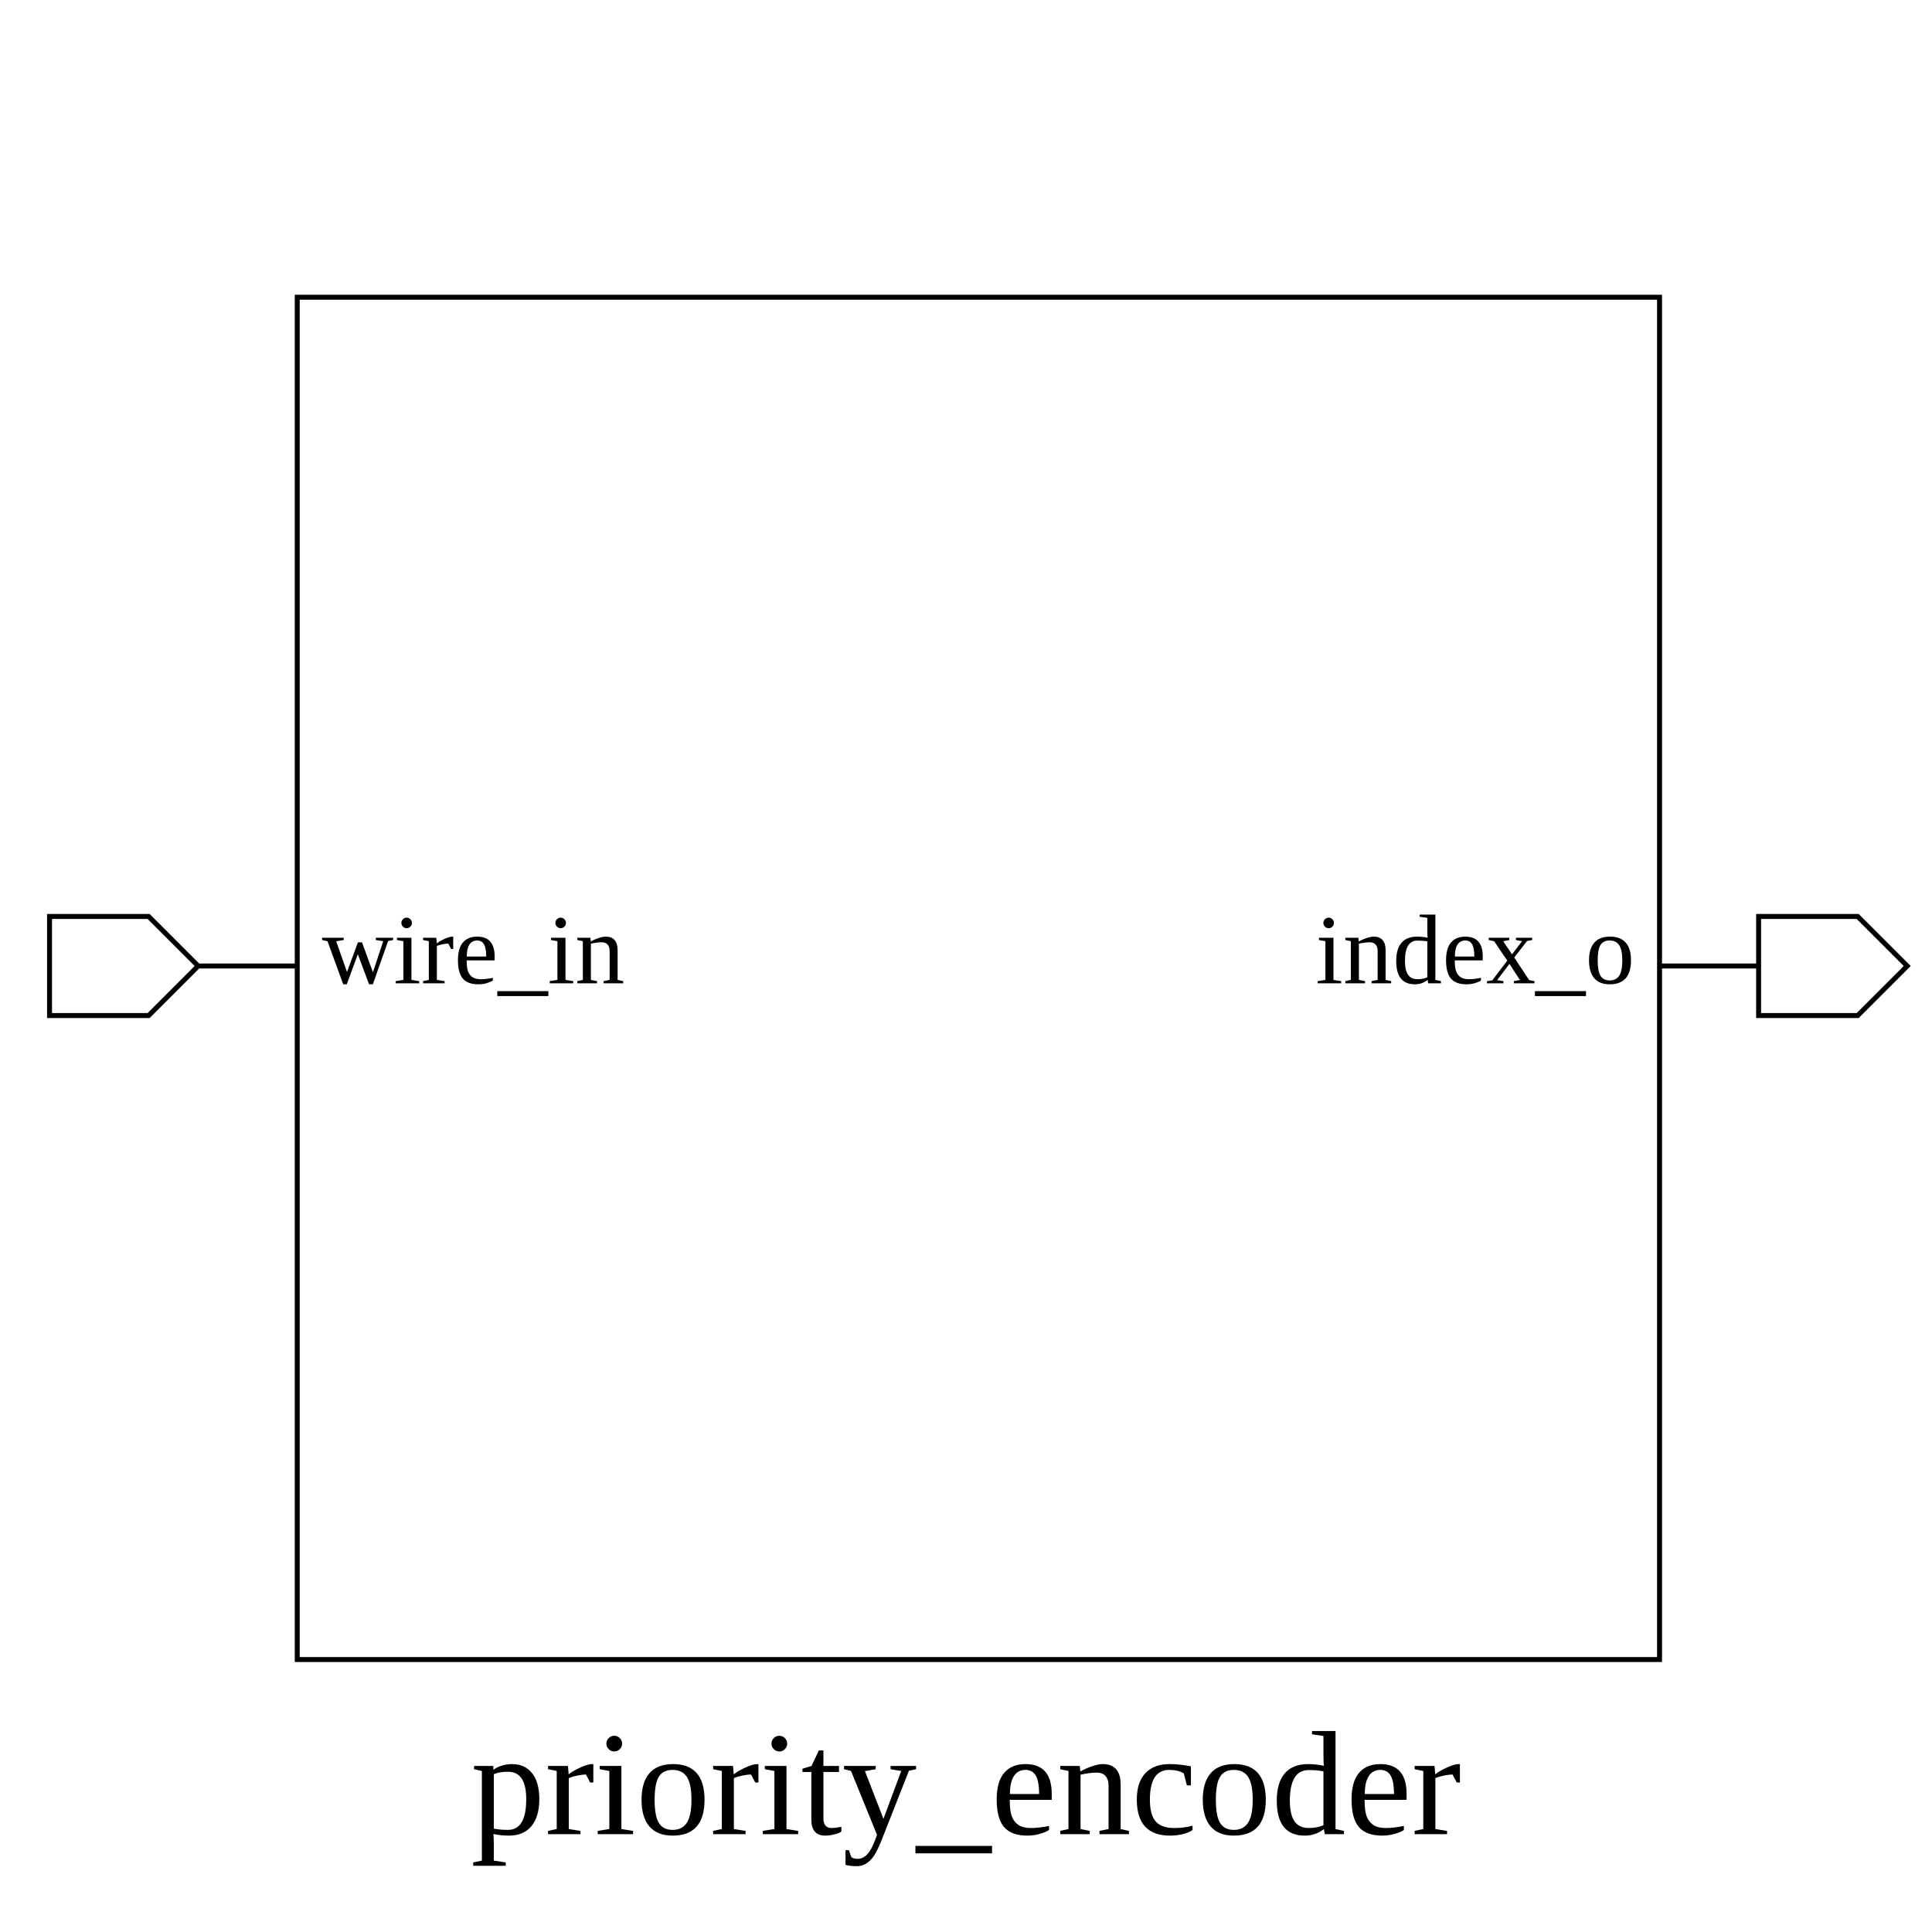
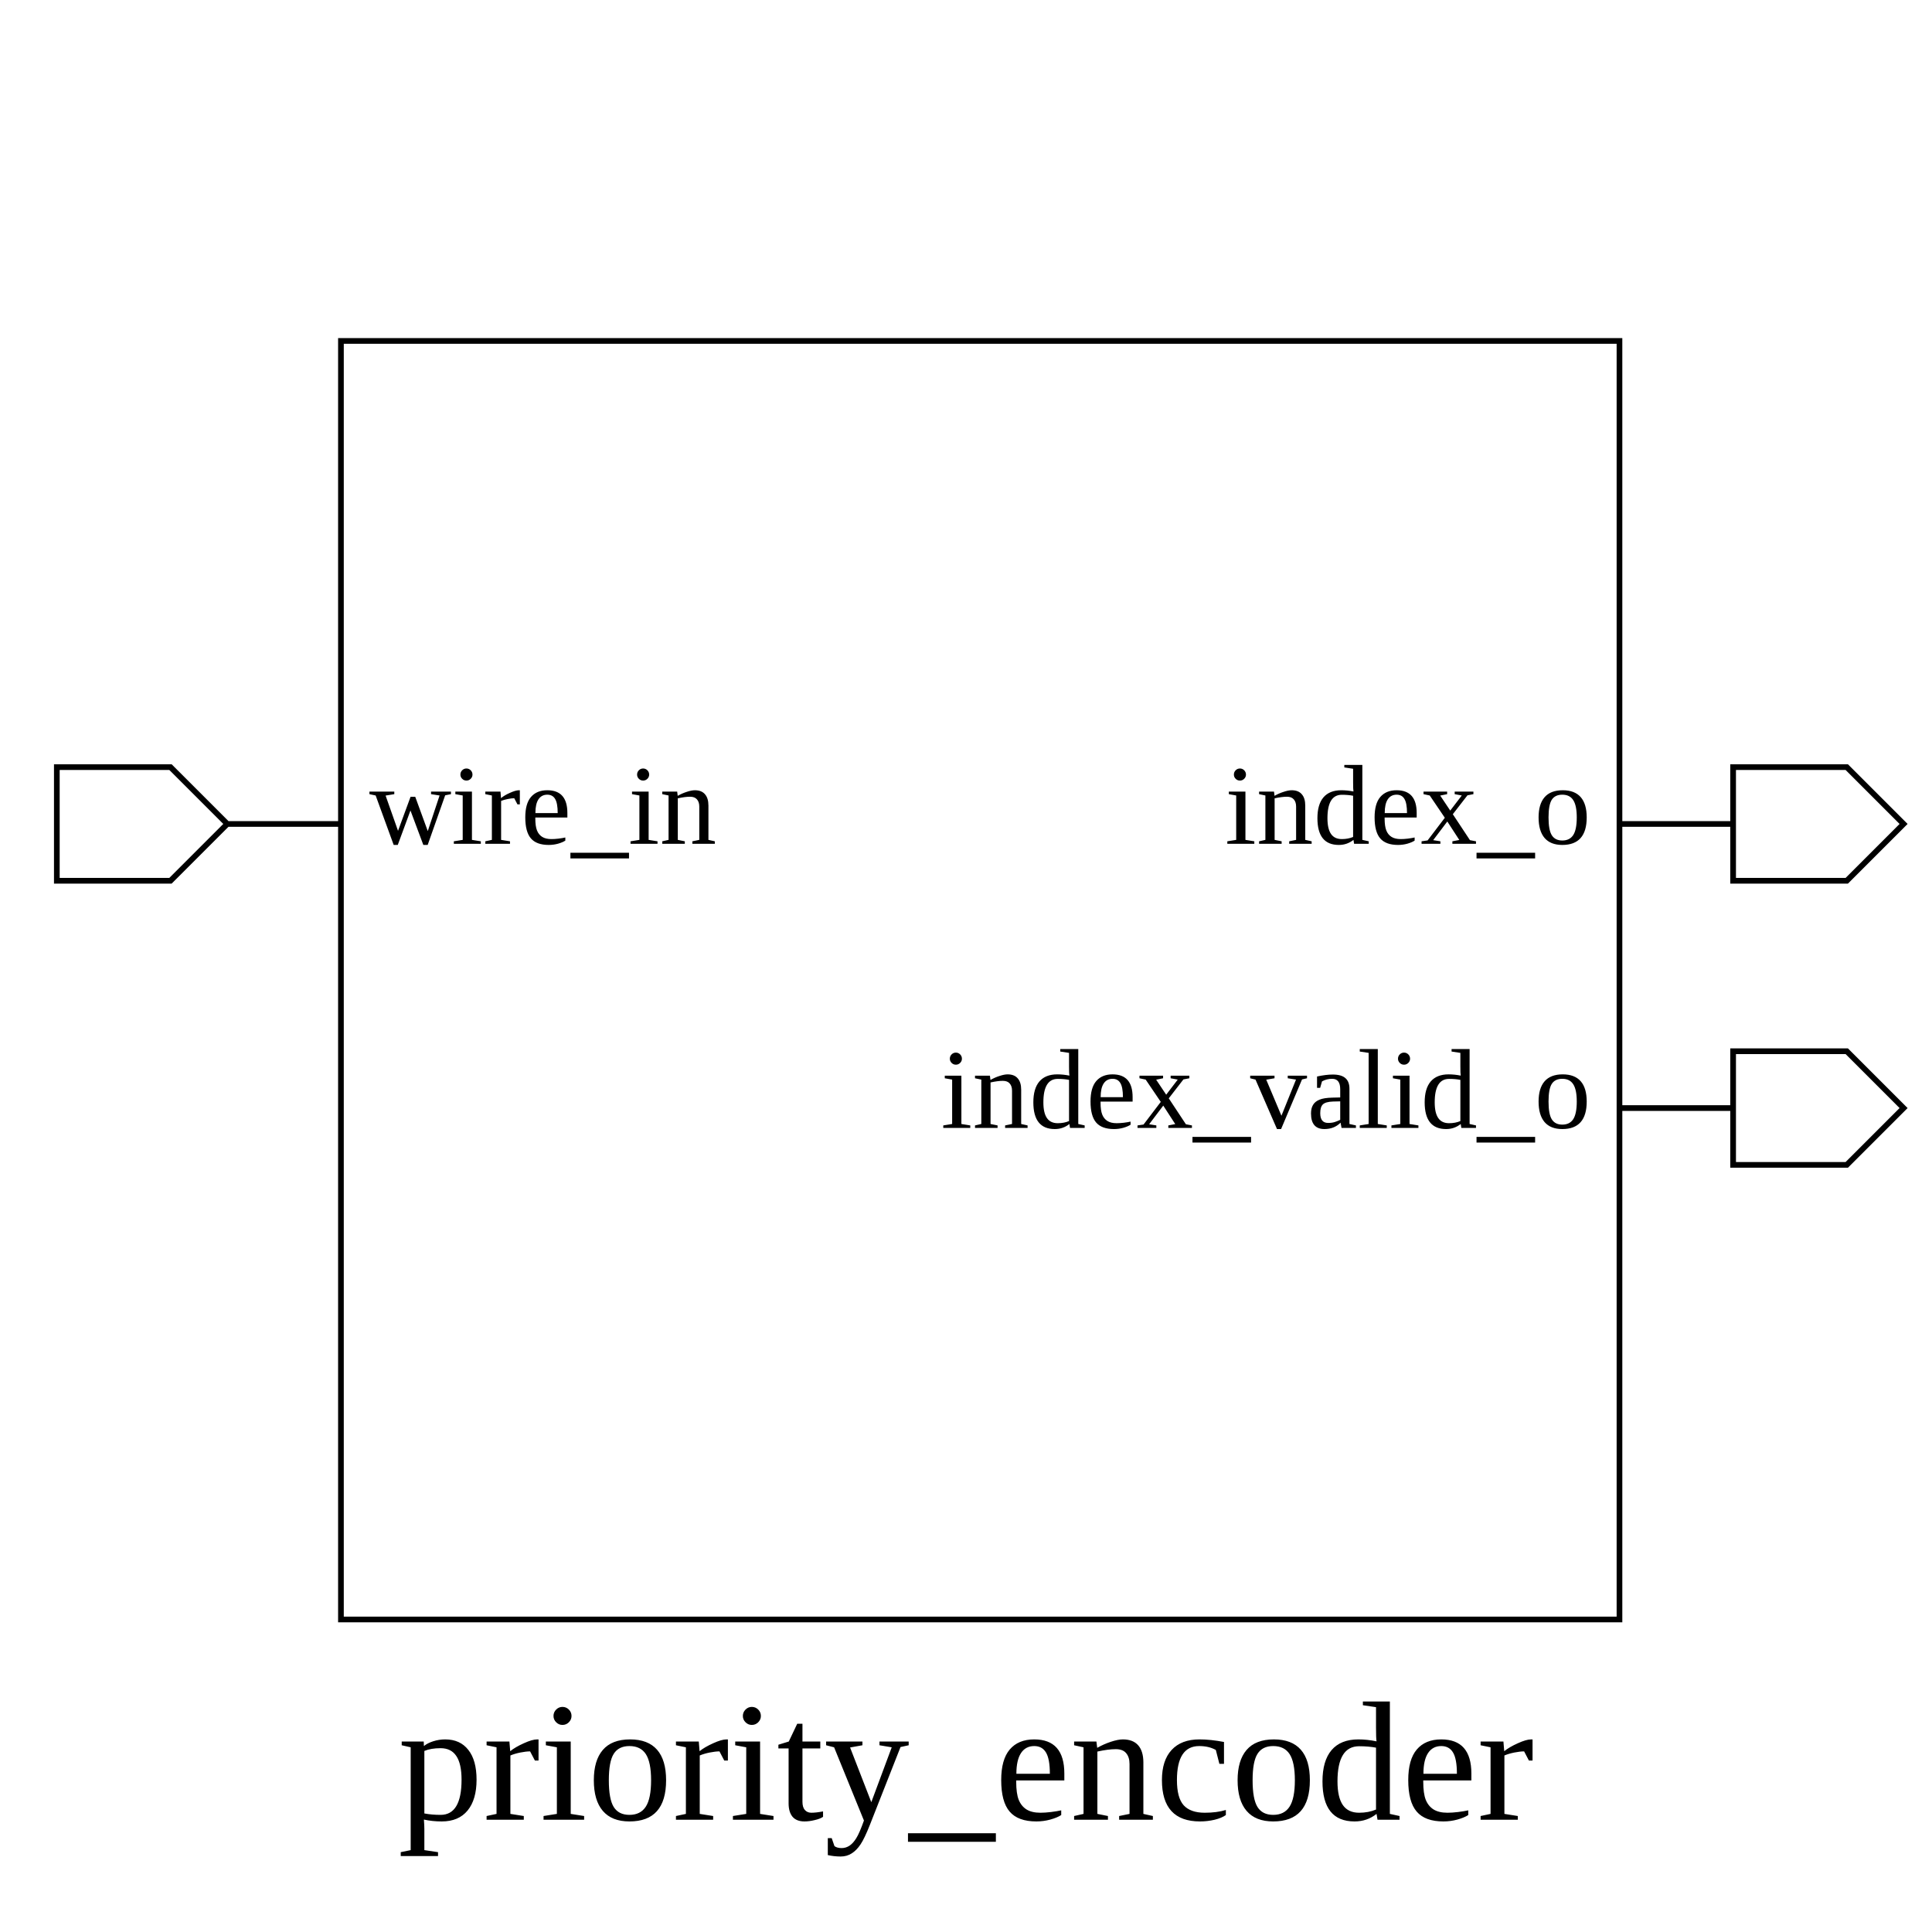
- <svg xmlns="http://www.w3.org/2000/svg" height="390" width="390">
+ <svg xmlns="http://www.w3.org/2000/svg" height="340" width="340">
  <rect width="100%" height="100%" x="0" y="0" style="fill:white;stroke:white;stroke-width:0" />
  <g style="fill:white;stroke:black;stroke-width:1">
-     <rect width="275" height="275" x="60" y="60" />
-     <polygon points="10,195 10,185 30,185 40,195 60,195 40,195 30,205 10,205 10,195" />
-     <text x="65" y="185" dominant-baseline="hanging" text-anchor="start" font-size="20" style="fill:black;stroke:black;stroke-width:0">wire_in</text>
-     <polygon points="335,195 355,195 355,185 375,185 385,195 375,205 355,205 355,195 335,195" />
-     <text x="330" y="185" dominant-baseline="hanging" text-anchor="end" font-size="20" style="fill:black;stroke:black;stroke-width:0">index_o</text>
-     <text x="195" y="350" dominant-baseline="hanging" text-anchor="middle" font-size="30" style="fill:black;stroke:black;stroke-width:0">priority_encoder</text>
+     <rect width="225" height="225" x="60" y="60" />
+     <polygon points="10,145 10,135 30,135 40,145 60,145 40,145 30,155 10,155 10,145" />
+     <text x="65" y="135" dominant-baseline="hanging" text-anchor="start" font-size="20" style="fill:black;stroke:black;stroke-width:0">wire_in</text>
+     <polygon points="285,145 305,145 305,135 325,135 335,145 325,155 305,155 305,145 285,145" />
+     <text x="280" y="135" dominant-baseline="hanging" text-anchor="end" font-size="20" style="fill:black;stroke:black;stroke-width:0">index_o</text>
+     <polygon points="285,195 305,195 305,185 325,185 335,195 325,205 305,205 305,195 285,195" />
+     <text x="280" y="185" dominant-baseline="hanging" text-anchor="end" font-size="20" style="fill:black;stroke:black;stroke-width:0">index_valid_o</text>
+     <text x="170" y="300" dominant-baseline="hanging" text-anchor="middle" font-size="30" style="fill:black;stroke:black;stroke-width:0">priority_encoder</text>
  </g>
</svg>
